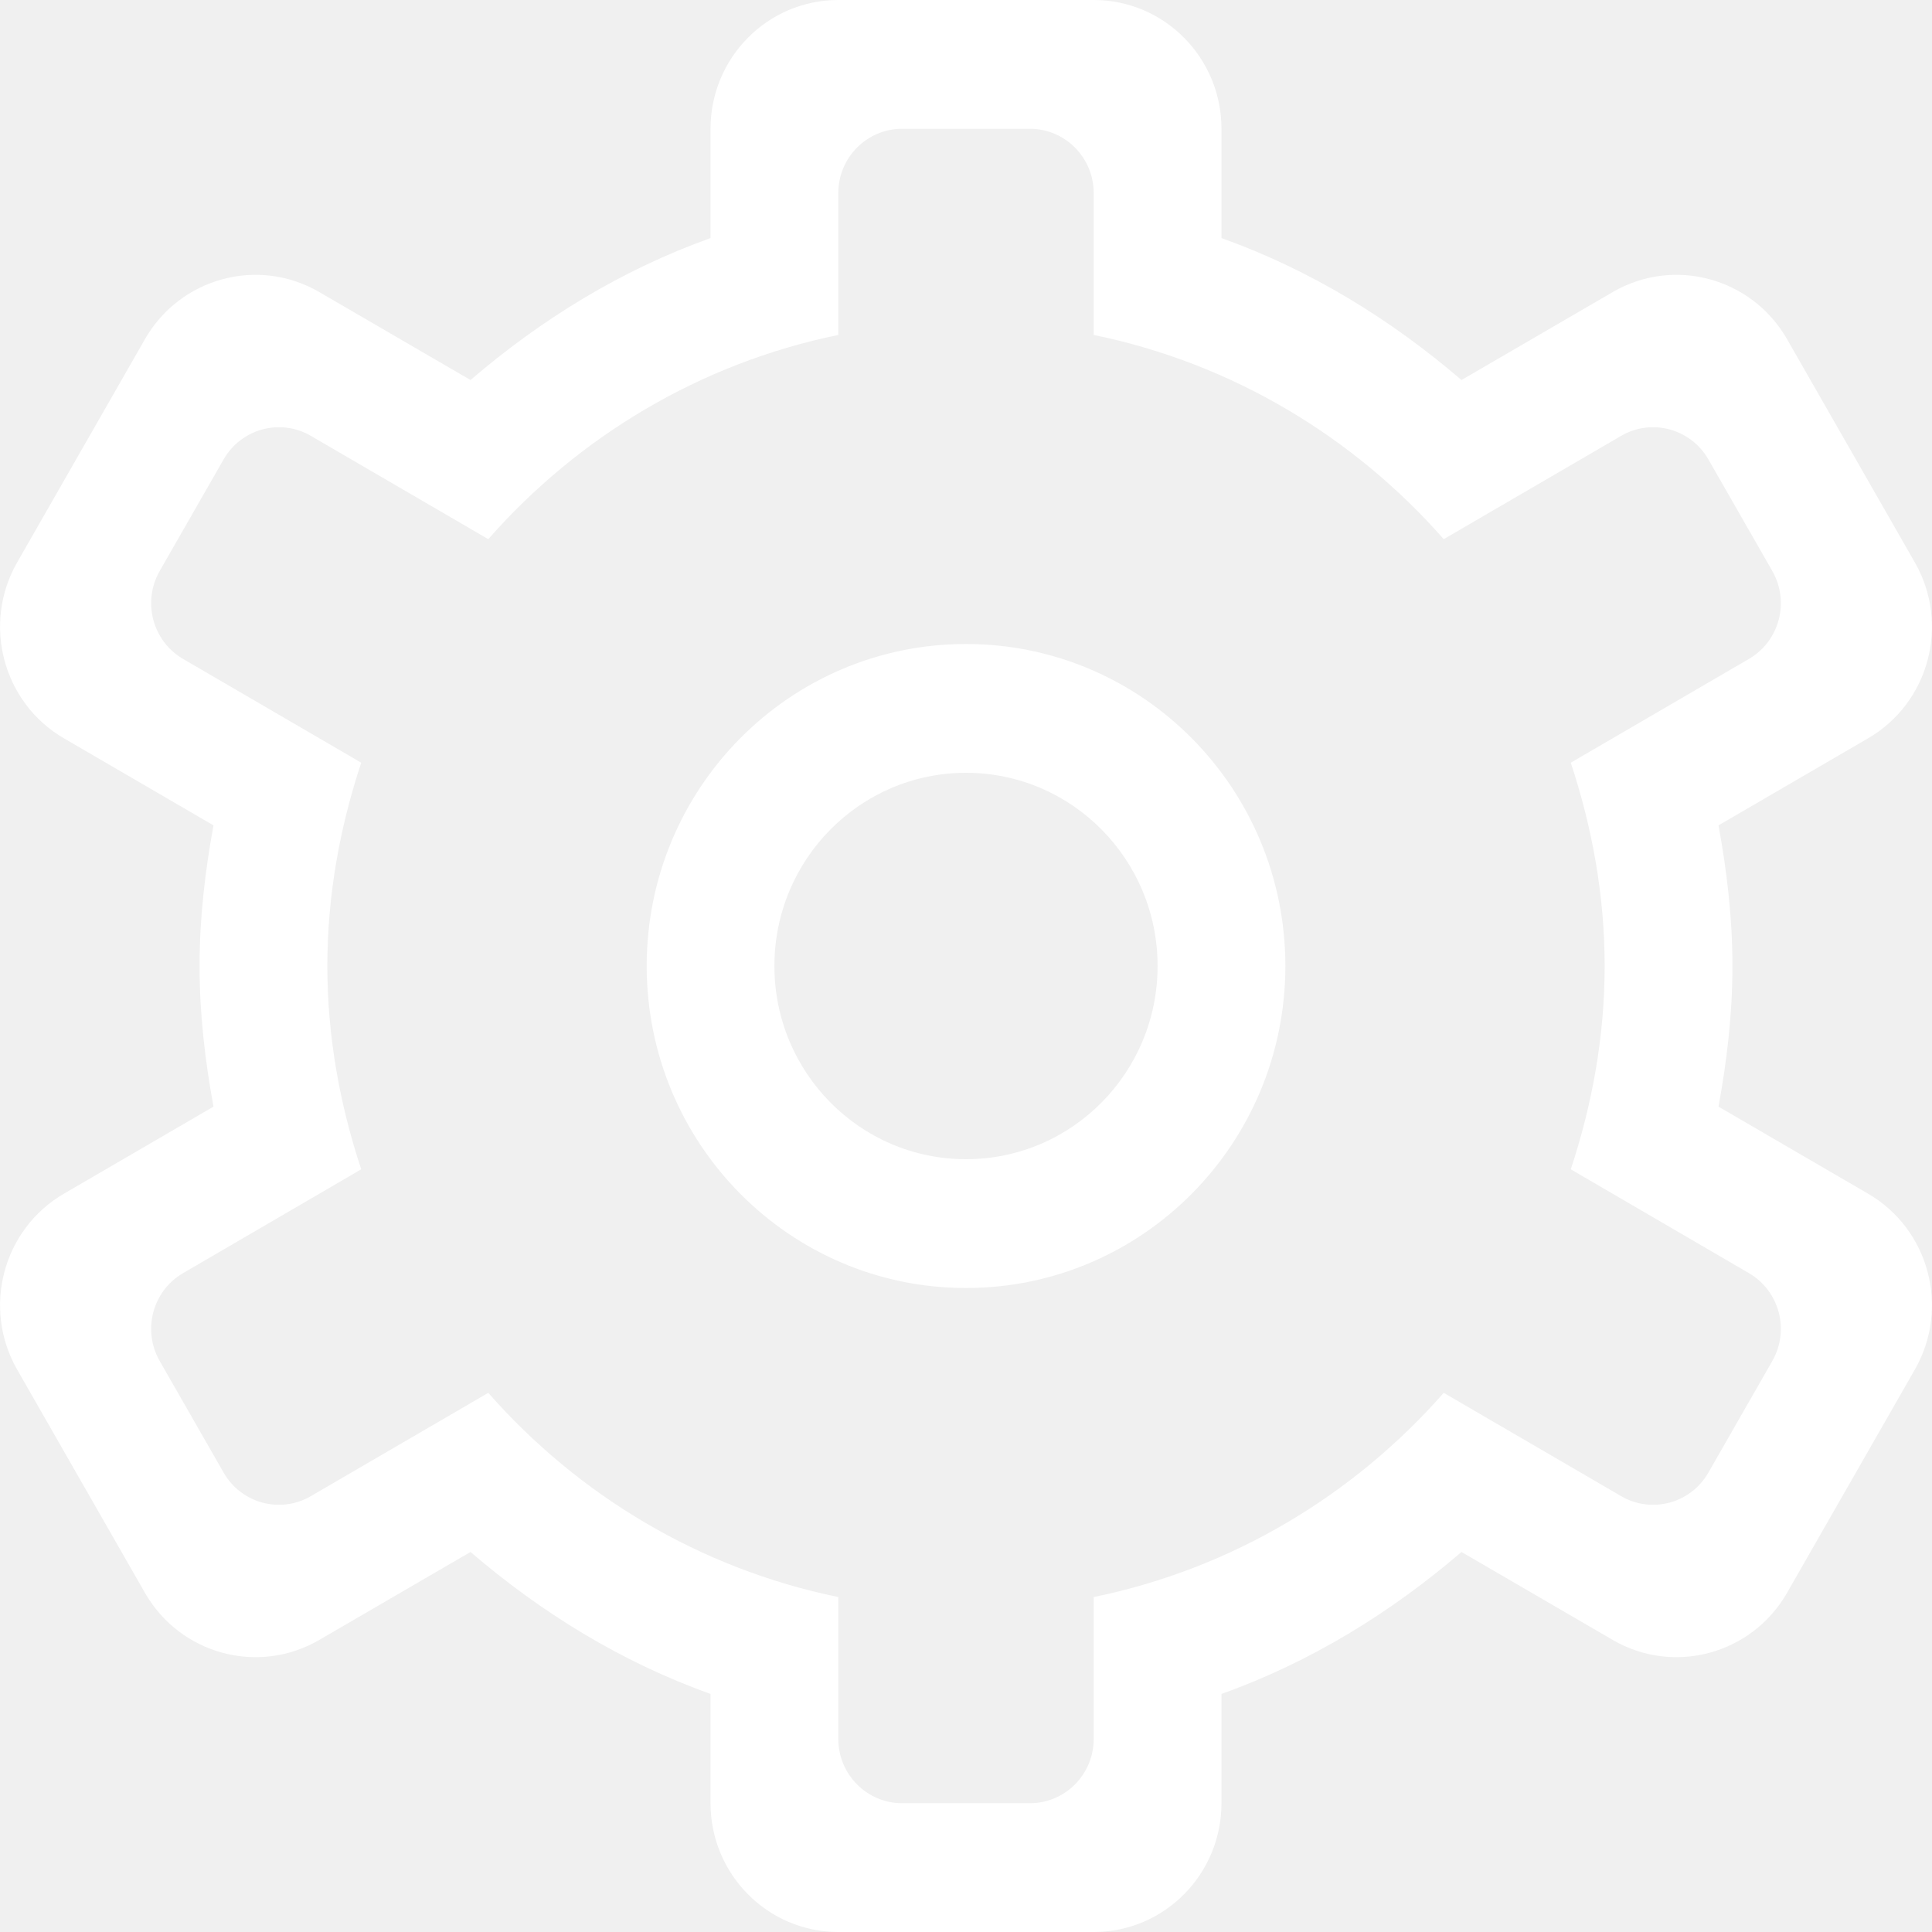
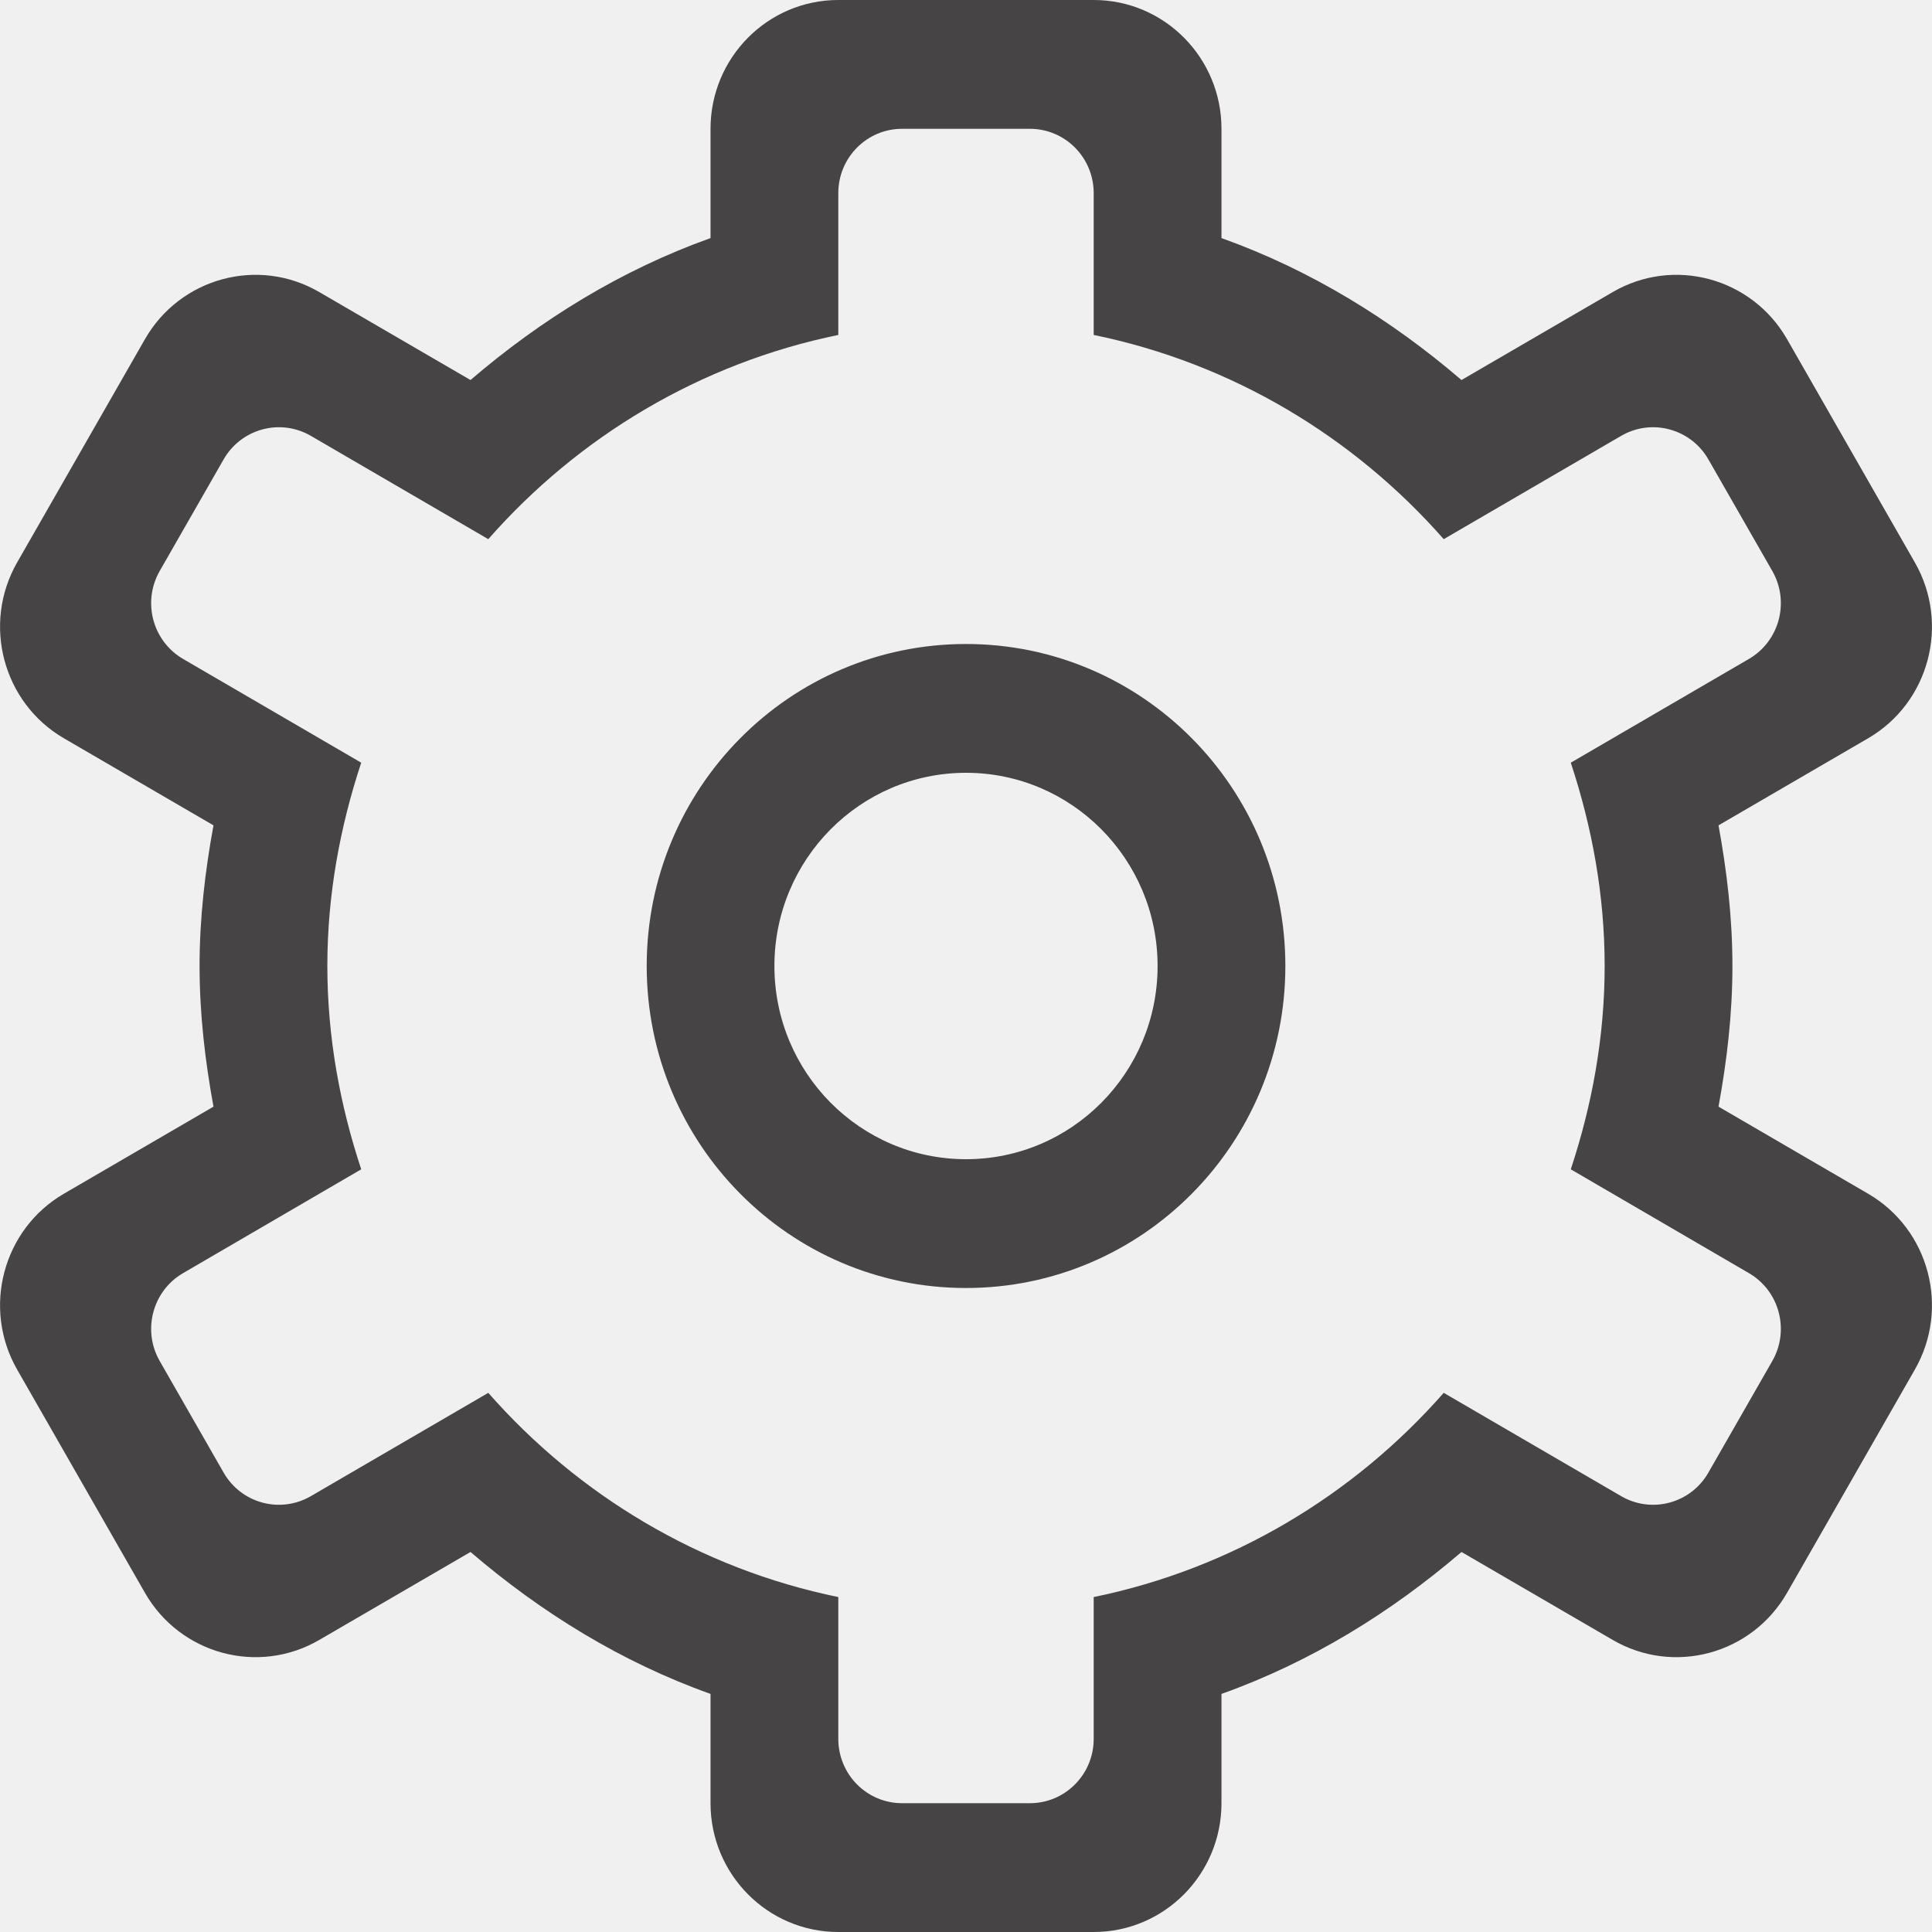
- <svg xmlns="http://www.w3.org/2000/svg" width="64px" height="64px" viewBox="0 0 30 30" version="1.1" fill="#FFFFFF">
+ <svg xmlns="http://www.w3.org/2000/svg" width="64px" height="64px" viewBox="0 0 30 30" version="1.1" fill="#464444">
  <g id="SVGRepo_bgCarrier" stroke-width="0" />
  <g id="SVGRepo_tracerCarrier" stroke-linecap="round" stroke-linejoin="round" />
  <g id="SVGRepo_iconCarrier">
    <defs> </defs>
    <g id="Page-1" stroke="none" stroke-width="1" fill="none" fill-rule="evenodd">
-       <g id="Icon-Set" transform="translate(-101, -360)" fill="#FFFFFF">
+       <g id="Icon-Set" transform="translate(-101, -360)" fill="#464444">
        <path d="M128.52,381.134 L127.528,382.866 C127.254,383.345 126.648,383.508 126.173,383.232 L123.418,381.628 C122.02,383.219 120.129,384.359 117.983,384.799 L117.983,387 C117.983,387.553 117.54,388 116.992,388 L115.008,388 C114.46,388 114.017,387.553 114.017,387 L114.017,384.799 C111.871,384.359 109.98,383.219 108.582,381.628 L105.827,383.232 C105.352,383.508 104.746,383.345 104.472,382.866 L103.48,381.134 C103.206,380.656 103.369,380.044 103.843,379.769 L106.609,378.157 C106.28,377.163 106.083,376.106 106.083,375 C106.083,373.894 106.28,372.838 106.609,371.843 L103.843,370.232 C103.369,369.956 103.206,369.345 103.48,368.866 L104.472,367.134 C104.746,366.656 105.352,366.492 105.827,366.768 L108.582,368.372 C109.98,366.781 111.871,365.641 114.017,365.201 L114.017,363 C114.017,362.447 114.46,362 115.008,362 L116.992,362 C117.54,362 117.983,362.447 117.983,363 L117.983,365.201 C120.129,365.641 122.02,366.781 123.418,368.372 L126.173,366.768 C126.648,366.492 127.254,366.656 127.528,367.134 L128.52,368.866 C128.794,369.345 128.631,369.956 128.157,370.232 L125.391,371.843 C125.72,372.838 125.917,373.894 125.917,375 C125.917,376.106 125.72,377.163 125.391,378.157 L128.157,379.769 C128.631,380.044 128.794,380.656 128.52,381.134 L128.52,381.134 Z M130.008,378.536 L127.685,377.184 C127.815,376.474 127.901,375.749 127.901,375 C127.901,374.252 127.815,373.526 127.685,372.816 L130.008,371.464 C130.957,370.912 131.281,369.688 130.733,368.732 L128.75,365.268 C128.203,364.312 126.989,363.983 126.041,364.536 L123.694,365.901 C122.598,364.961 121.352,364.192 119.967,363.697 L119.967,362 C119.967,360.896 119.079,360 117.983,360 L114.017,360 C112.921,360 112.033,360.896 112.033,362 L112.033,363.697 C110.648,364.192 109.402,364.961 108.306,365.901 L105.959,364.536 C105.011,363.983 103.797,364.312 103.25,365.268 L101.267,368.732 C100.719,369.688 101.044,370.912 101.992,371.464 L104.315,372.816 C104.185,373.526 104.099,374.252 104.099,375 C104.099,375.749 104.185,376.474 104.315,377.184 L101.992,378.536 C101.044,379.088 100.719,380.312 101.267,381.268 L103.25,384.732 C103.797,385.688 105.011,386.017 105.959,385.464 L108.306,384.099 C109.402,385.039 110.648,385.809 112.033,386.303 L112.033,388 C112.033,389.104 112.921,390 114.017,390 L117.983,390 C119.079,390 119.967,389.104 119.967,388 L119.967,386.303 C121.352,385.809 122.598,385.039 123.694,384.099 L126.041,385.464 C126.989,386.017 128.203,385.688 128.75,384.732 L130.733,381.268 C131.281,380.312 130.957,379.088 130.008,378.536 L130.008,378.536 Z M116,378 C114.357,378 113.025,376.657 113.025,375 C113.025,373.344 114.357,372 116,372 C117.643,372 118.975,373.344 118.975,375 C118.975,376.657 117.643,378 116,378 L116,378 Z M116,370 C113.261,370 111.042,372.238 111.042,375 C111.042,377.762 113.261,380 116,380 C118.739,380 120.959,377.762 120.959,375 C120.959,372.238 118.739,370 116,370 L116,370 Z" id="settings"> </path>
      </g>
    </g>
  </g>
</svg>
